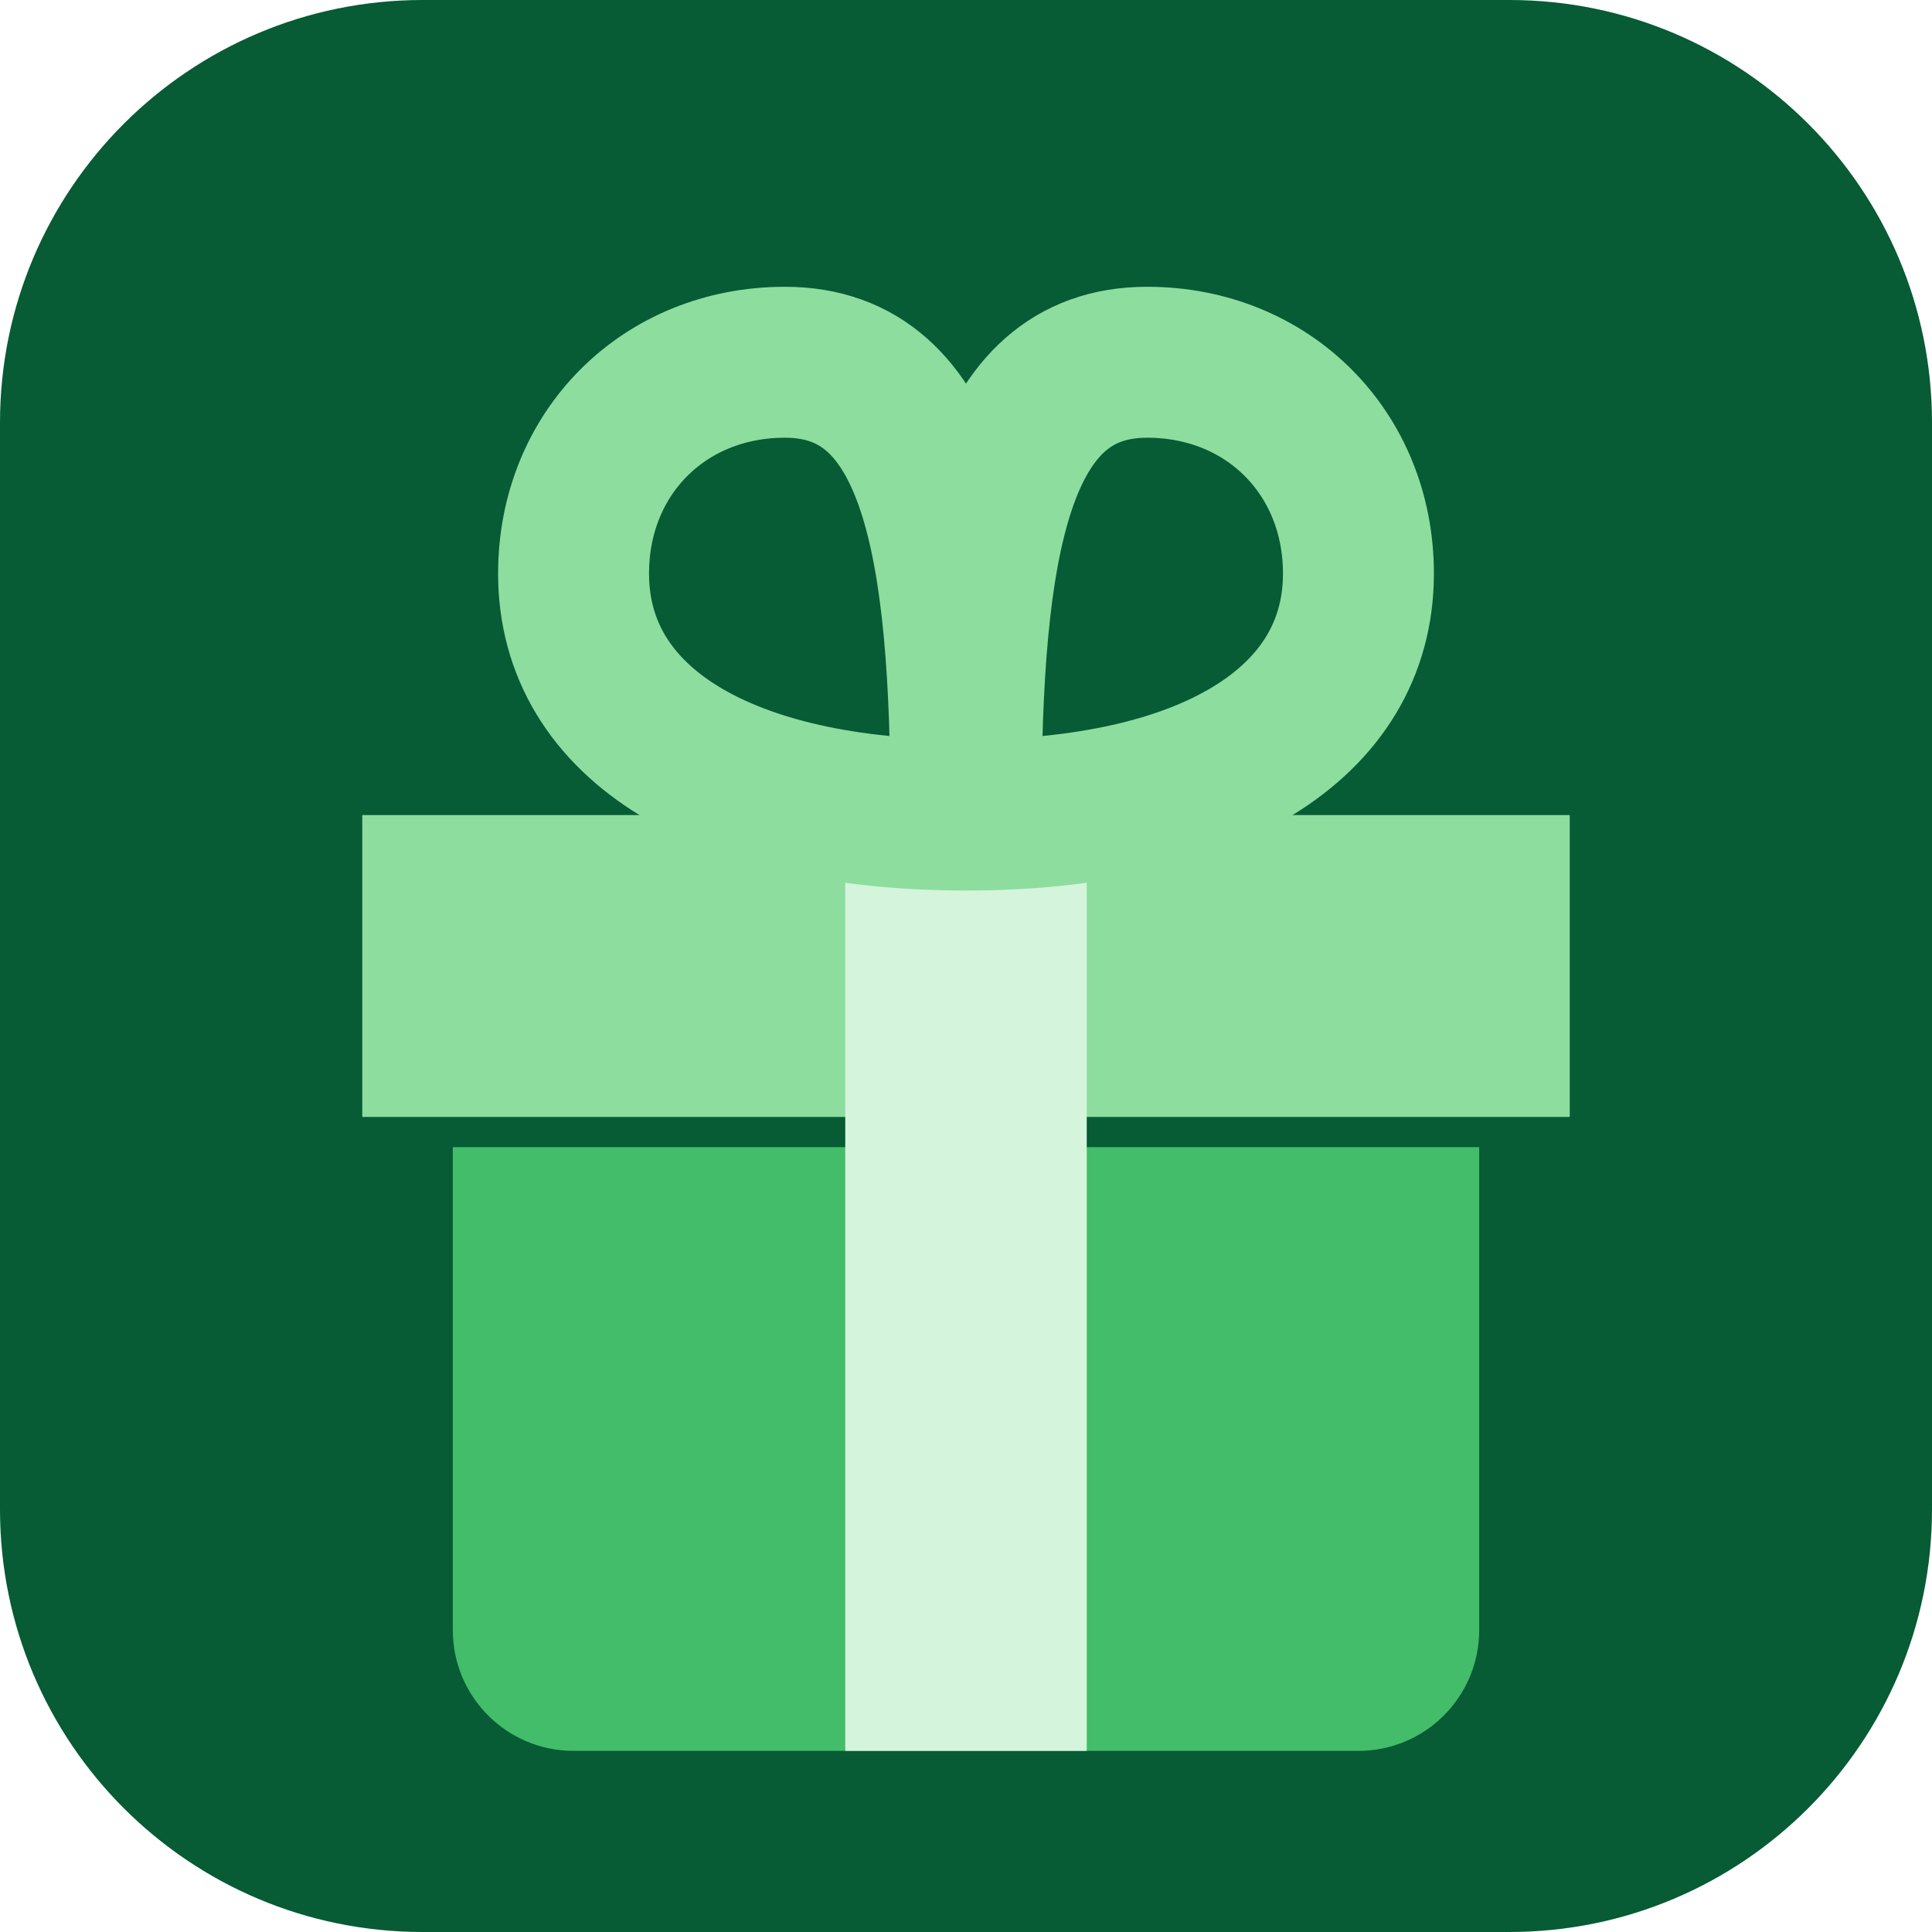
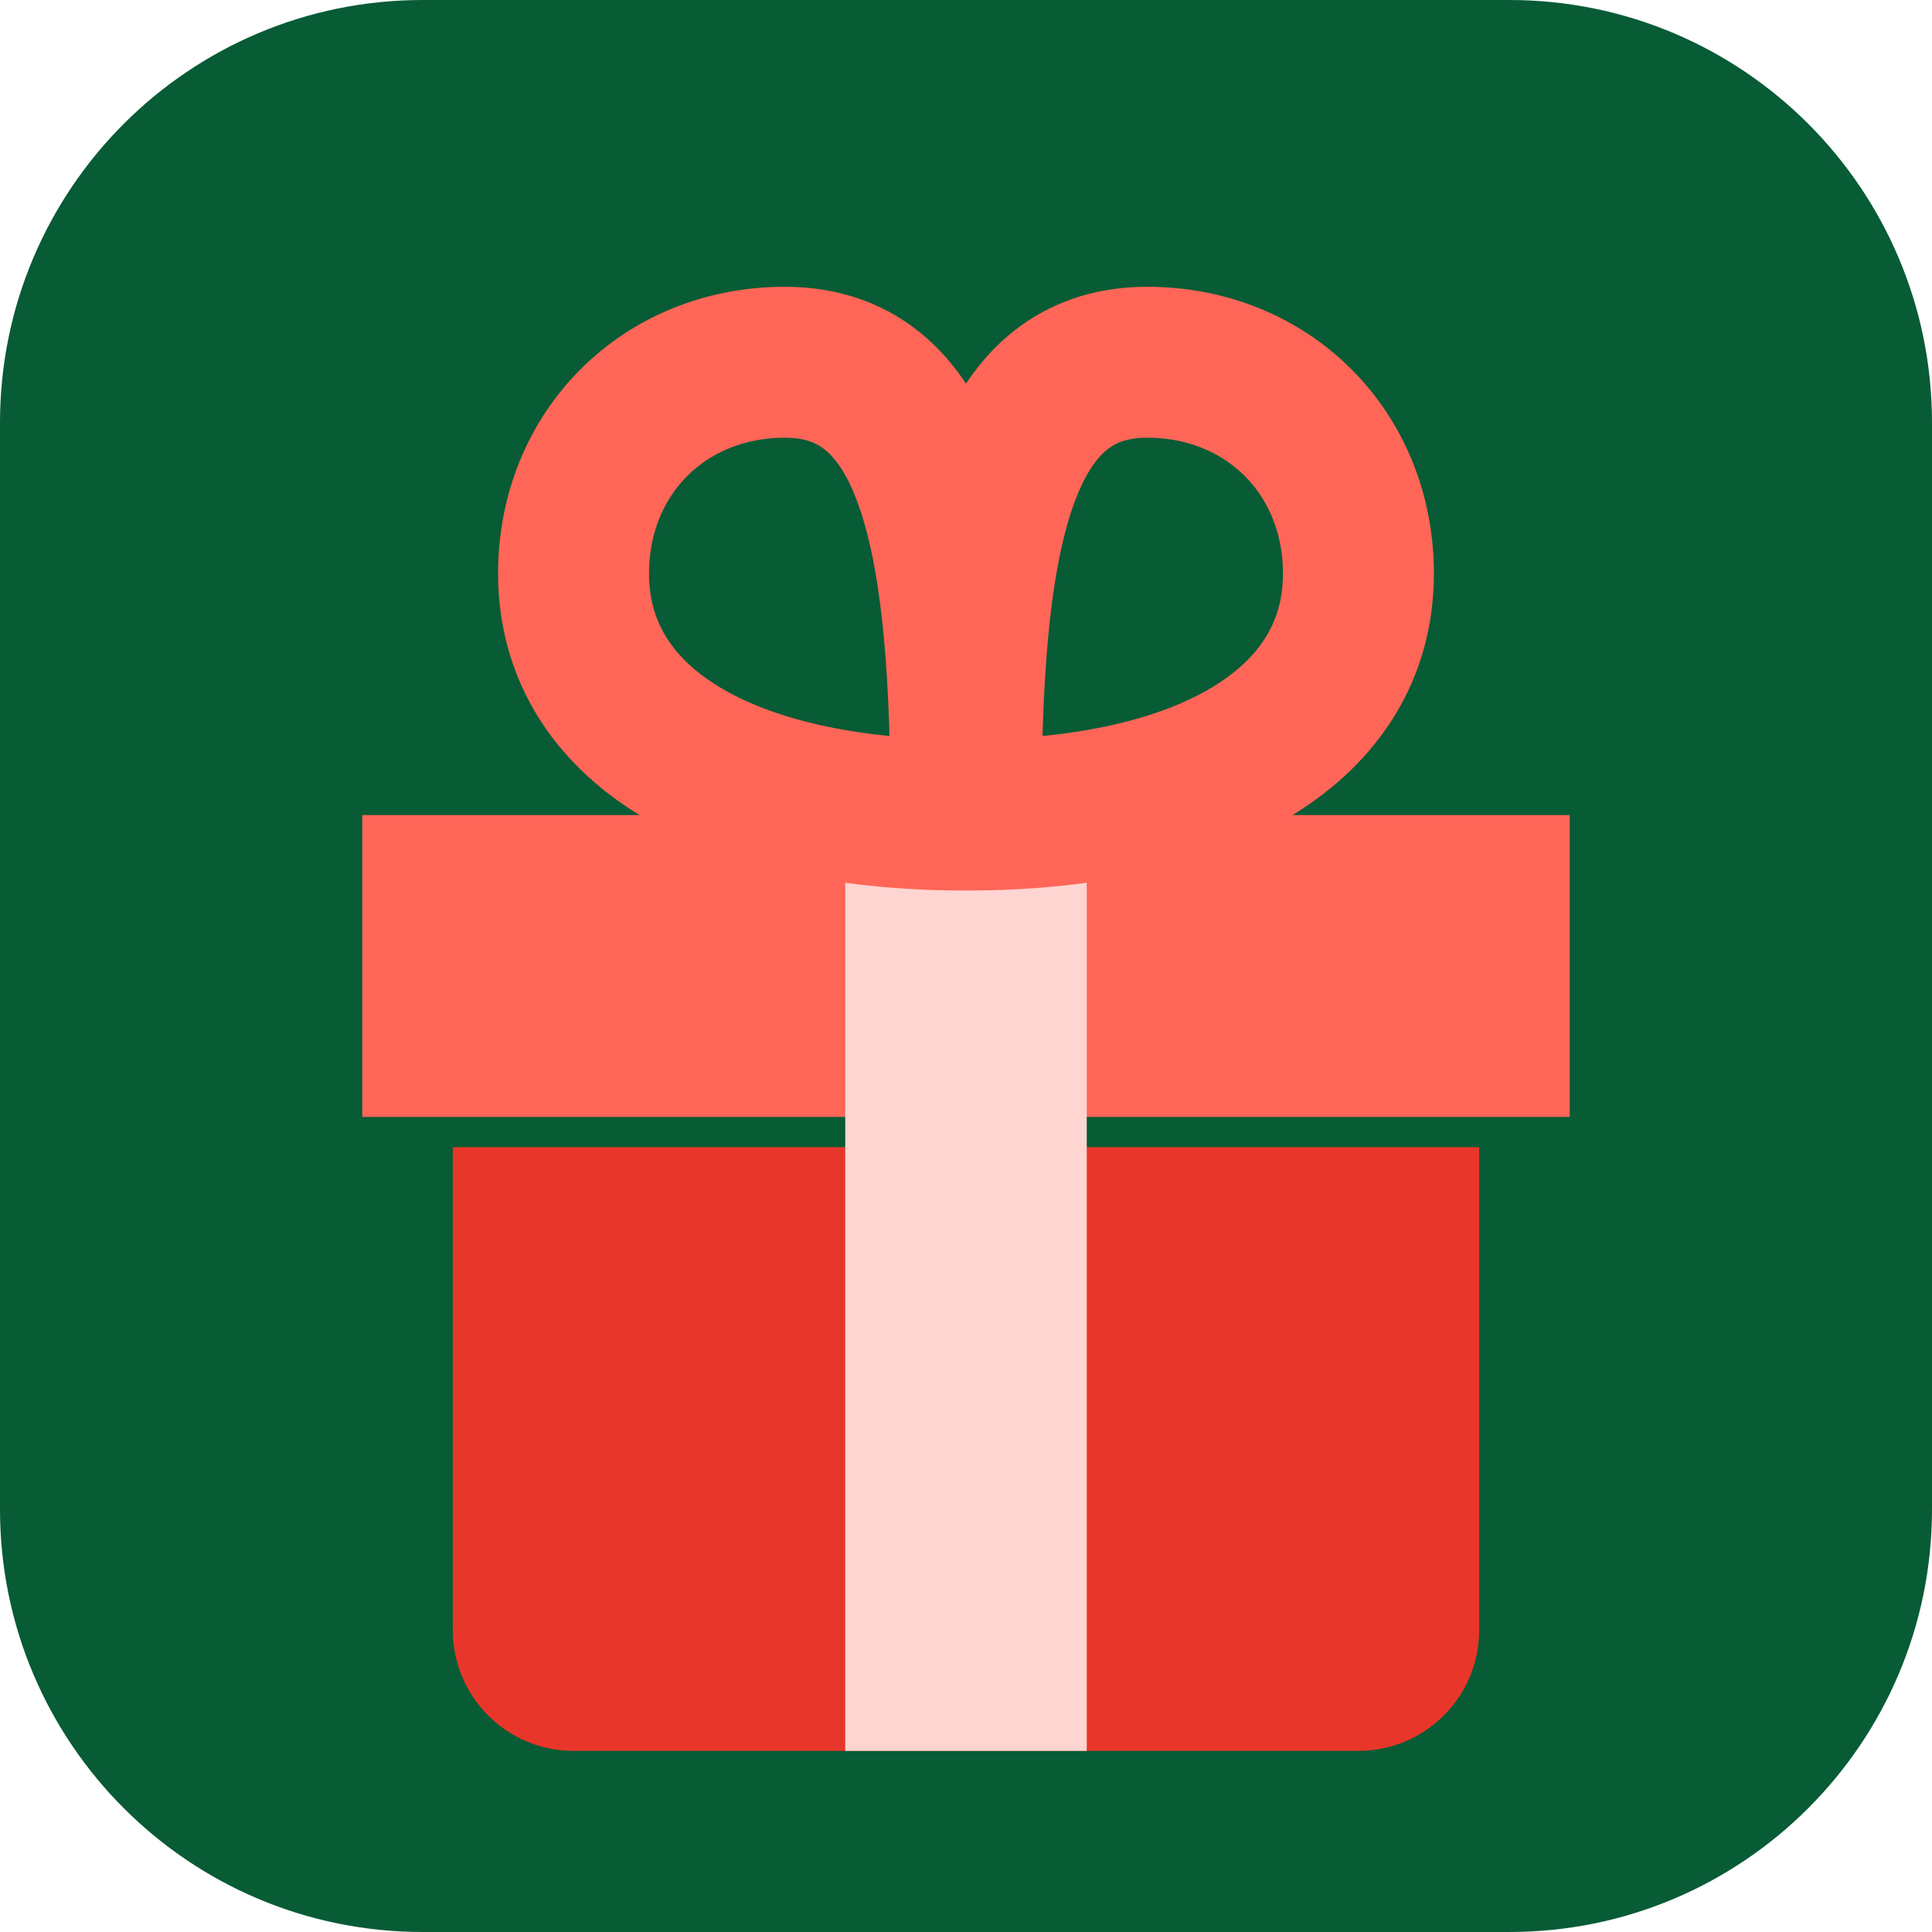
<svg xmlns="http://www.w3.org/2000/svg" viewBox="0 0 64 64">
  <rect width="64" height="64" rx="14" fill="#075b35" />
-   <path d="M12 27h40v10H12z" fill="#8ddd9f" />
-   <path d="M15 38h34v16a4 4 0 0 1-4 4H19a4 4 0 0 1-4-4z" fill="#43bd69" />
-   <path d="M28 27h8v31h-8z" fill="#d5f4dc" />
-   <path d="M32 27c-8 0-13-3-13-8 0-4 3-7 7-7 5 0 6 6 6 15Zm0 0c8 0 13-3 13-8 0-4-3-7-7-7-5 0-6 6-6 15Z" fill="none" stroke="#8ddd9f" stroke-width="5" stroke-linecap="round" stroke-linejoin="round" />
+   <path d="M12 27h40v10H12z" fill="#ff6658" />
+   <path d="M15 38h34v16a4 4 0 0 1-4 4H19a4 4 0 0 1-4-4z" fill="#e9362a" />
+   <path d="M28 27h8v31h-8z" fill="#ffd5d1" />
+   <path d="M32 27c-8 0-13-3-13-8 0-4 3-7 7-7 5 0 6 6 6 15Zm0 0c8 0 13-3 13-8 0-4-3-7-7-7-5 0-6 6-6 15Z" fill="none" stroke="#ff6658" stroke-width="5" stroke-linecap="round" stroke-linejoin="round" />
</svg>
